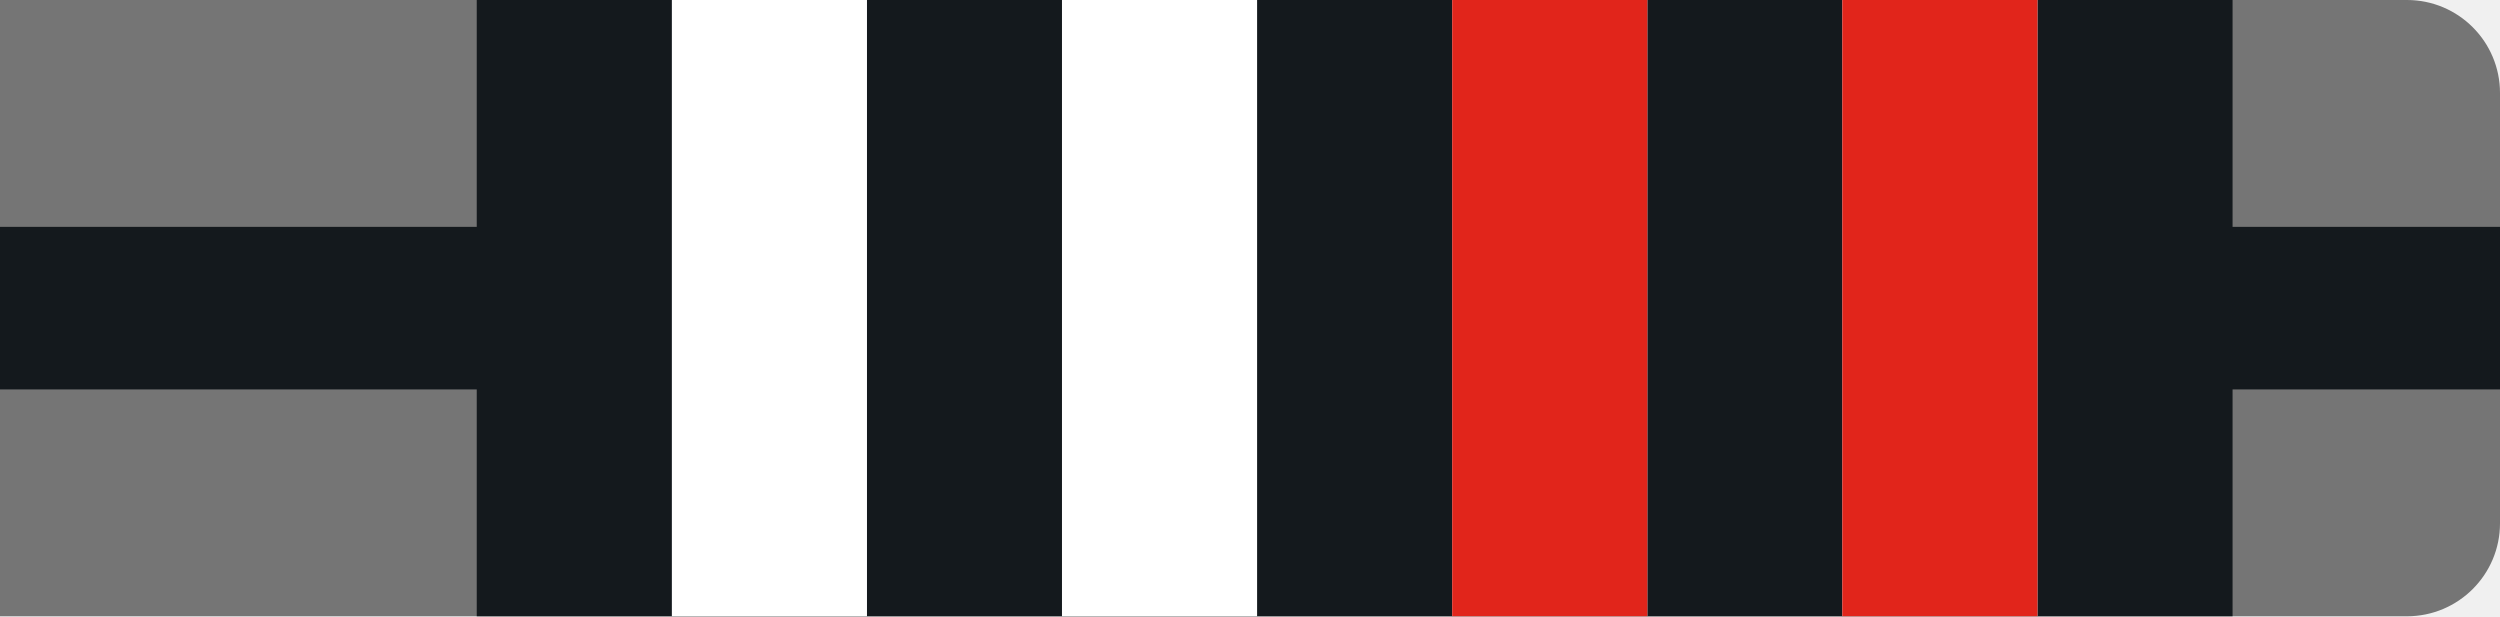
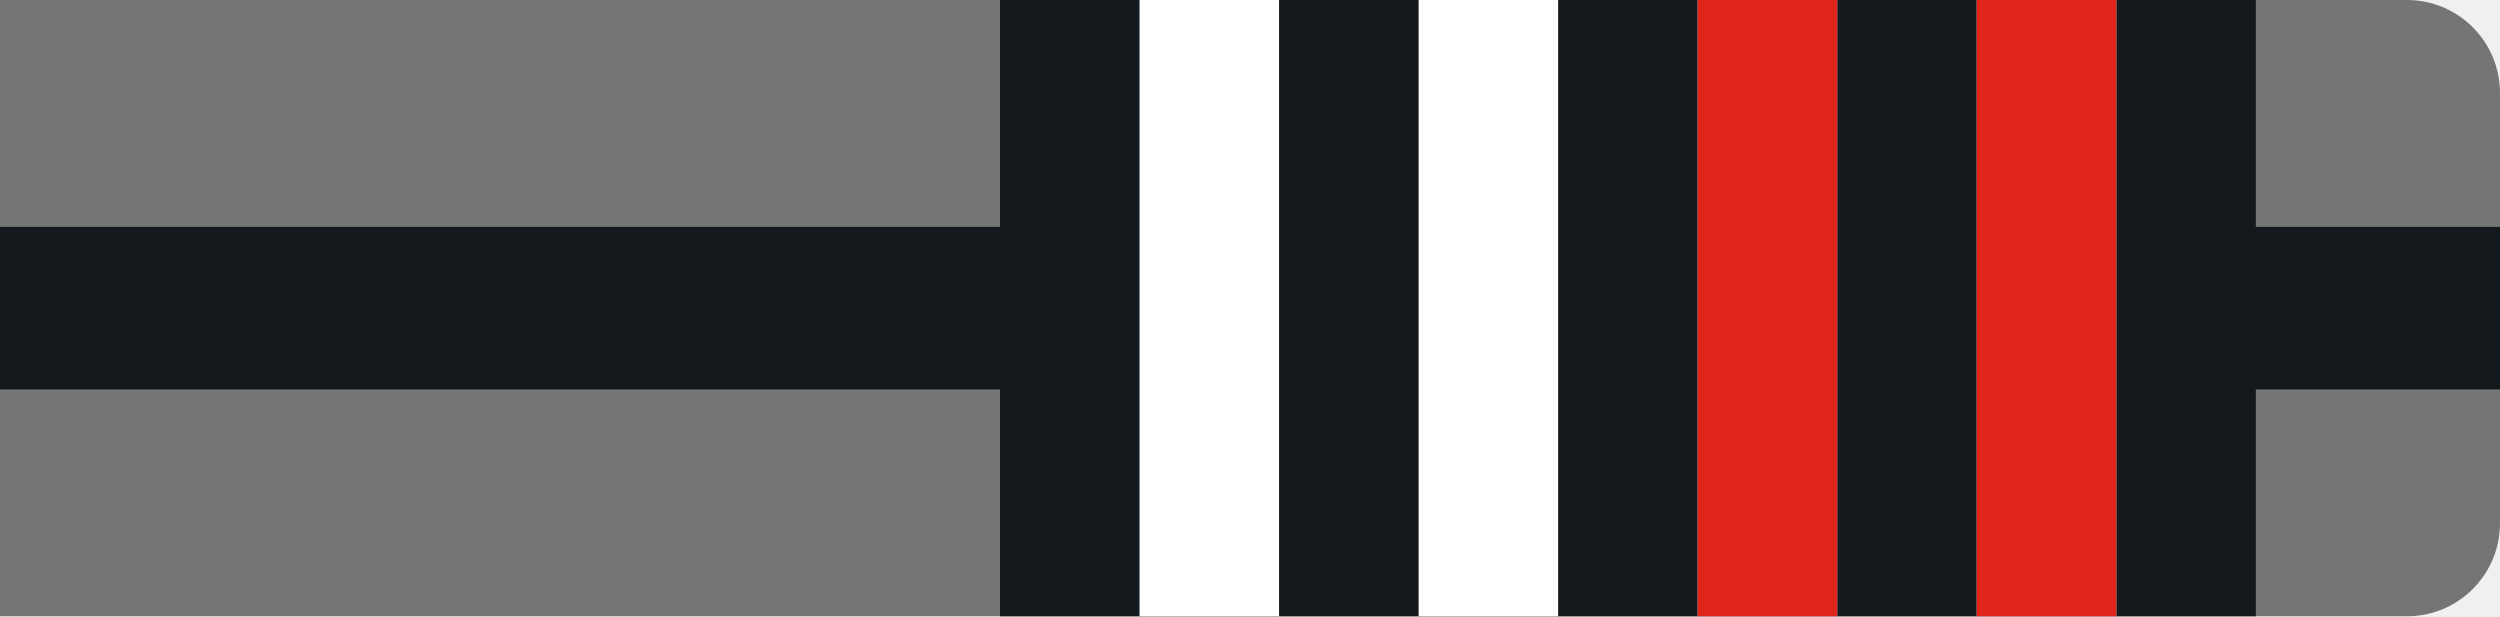
<svg xmlns="http://www.w3.org/2000/svg" id="Layer_1" data-name="Layer 1" viewBox="0 0 215 53">
  <defs>
    <style>.cls-gb2r-1{fill:#757575 !important;}.cls-gb2r-2{fill:#14191d !important;}.cls-gb2r-3{fill:#fff !important;}.cls-gb2r-4{fill:#e1251b !important;}</style>
  </defs>
  <g id="Group_239" data-name="Group 239">
    <path id="Rectangle_26" data-name="Rectangle 26" class="cls-gb2r-1" d="M0,0H207a8,8,0,0,1,8,8V45a8,8,0,0,1-8,8H0V0Z" />
    <rect id="Rectangle_27" data-name="Rectangle 27" class="cls-gb2r-2" y="19.51" width="215" height="13.98" />
-     <rect id="Rectangle_27-2" data-name="Rectangle 27" class="cls-gb2r-2" x="41" width="151" height="53" />
  </g>
-   <g id="Layer_2" data-name="Layer 2">
-     <rect id="_1" data-name="1" class="cls-gb2r-3" x="158.44" width="16.78" height="53" />
-     <rect id="_2" data-name="2" class="cls-gb2r-3" x="124.89" width="16.78" height="53" />
-     <rect id="_3" data-name="3" class="cls-gb2r-3" x="91.33" width="16.78" height="53" />
-     <rect id="_4" data-name="4" class="cls-gb2r-3" x="57.78" width="16.78" height="53" />
-   </g>
-   <g id="Layer_3" data-name="Layer 3">
-     <rect id="_1-2" data-name="1" class="cls-gb2r-4" x="158.44" width="16.78" height="53" />
-     <rect id="_2-2" data-name="2" class="cls-gb2r-4" x="124.89" width="16.78" height="53" />
+   <g id="Layer_6" data-name="Layer 6">
+     <rect id="Rectangle_27-2" data-name="Rectangle 27" class="cls-gb2r-2" x="86" width="108" height="53" />
+     <rect id="_1" data-name="1" class="cls-gb2r-3" x="170" width="12" height="53" />
+     <rect id="_2" data-name="2" class="cls-gb2r-3" x="146" width="12" height="53" />
+     <rect id="_3" data-name="3" class="cls-gb2r-3" x="122" width="12" height="53" />
+     <rect id="_4" data-name="4" class="cls-gb2r-3" x="98" width="12" height="53" />
+     <rect id="_1-2" data-name="1" class="cls-gb2r-4" x="170" width="12" height="53" />
+     <rect id="_2-2" data-name="2" class="cls-gb2r-4" x="146" width="12" height="53" />
  </g>
</svg>
